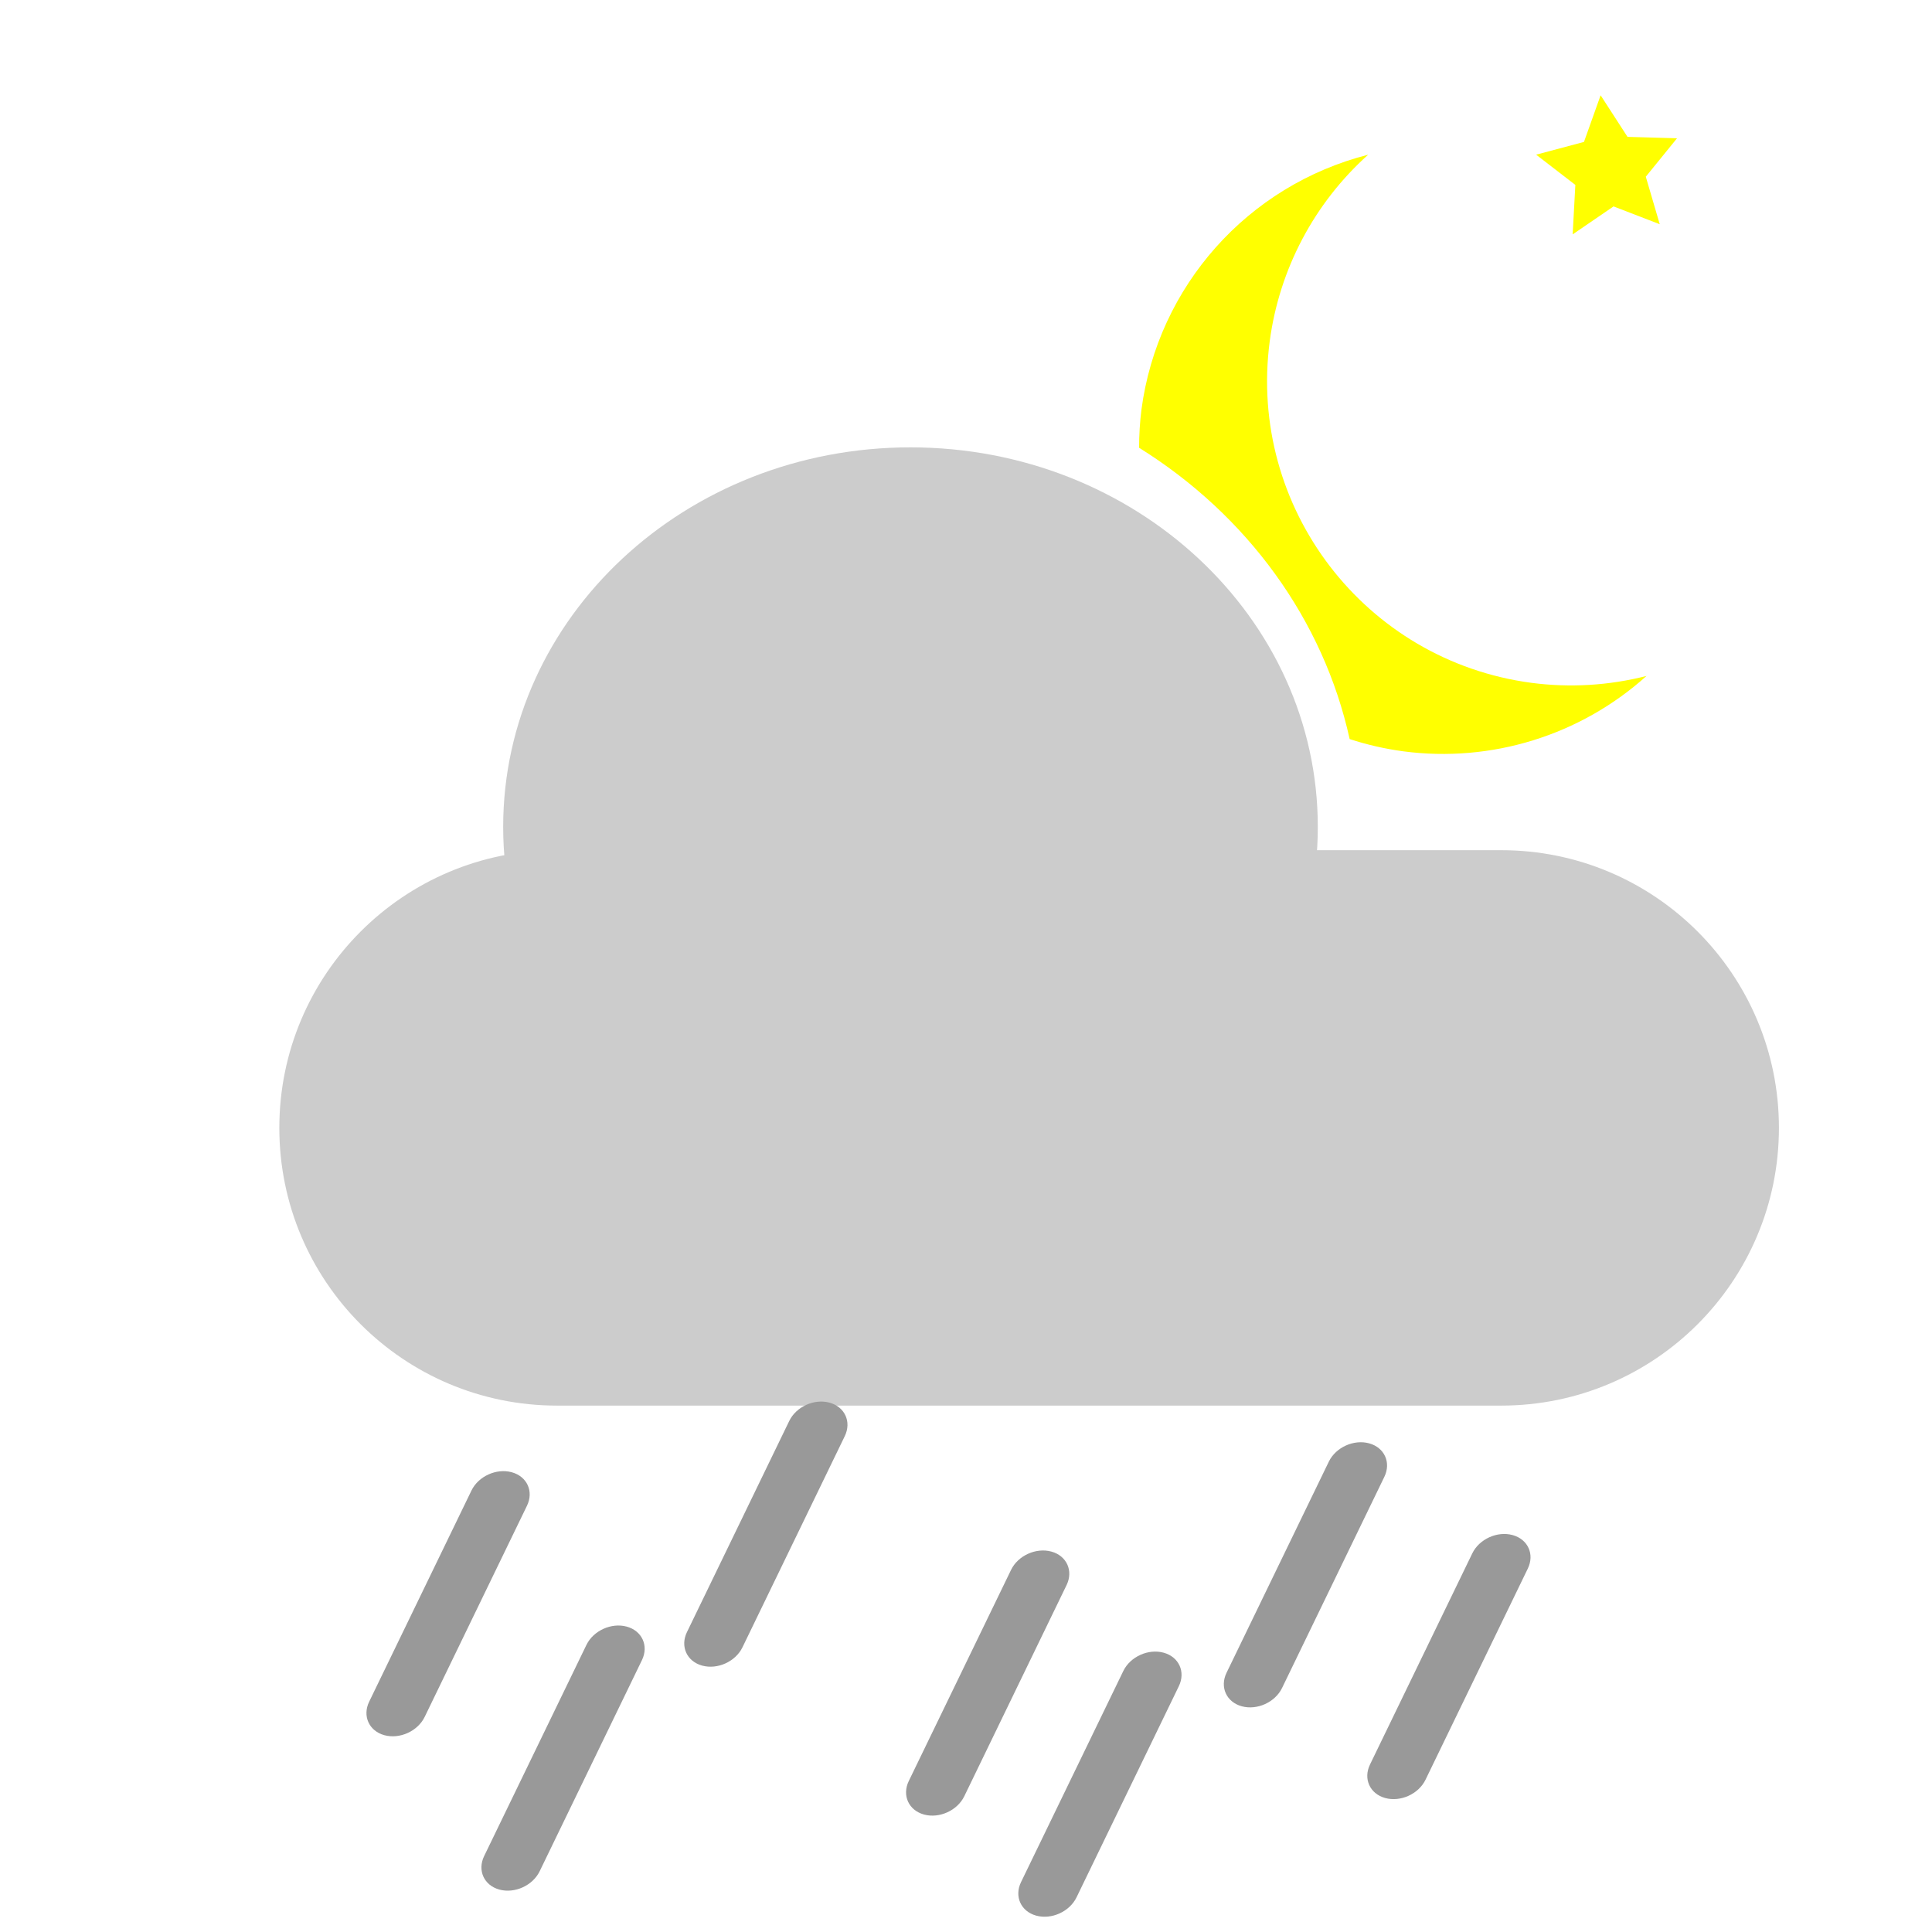
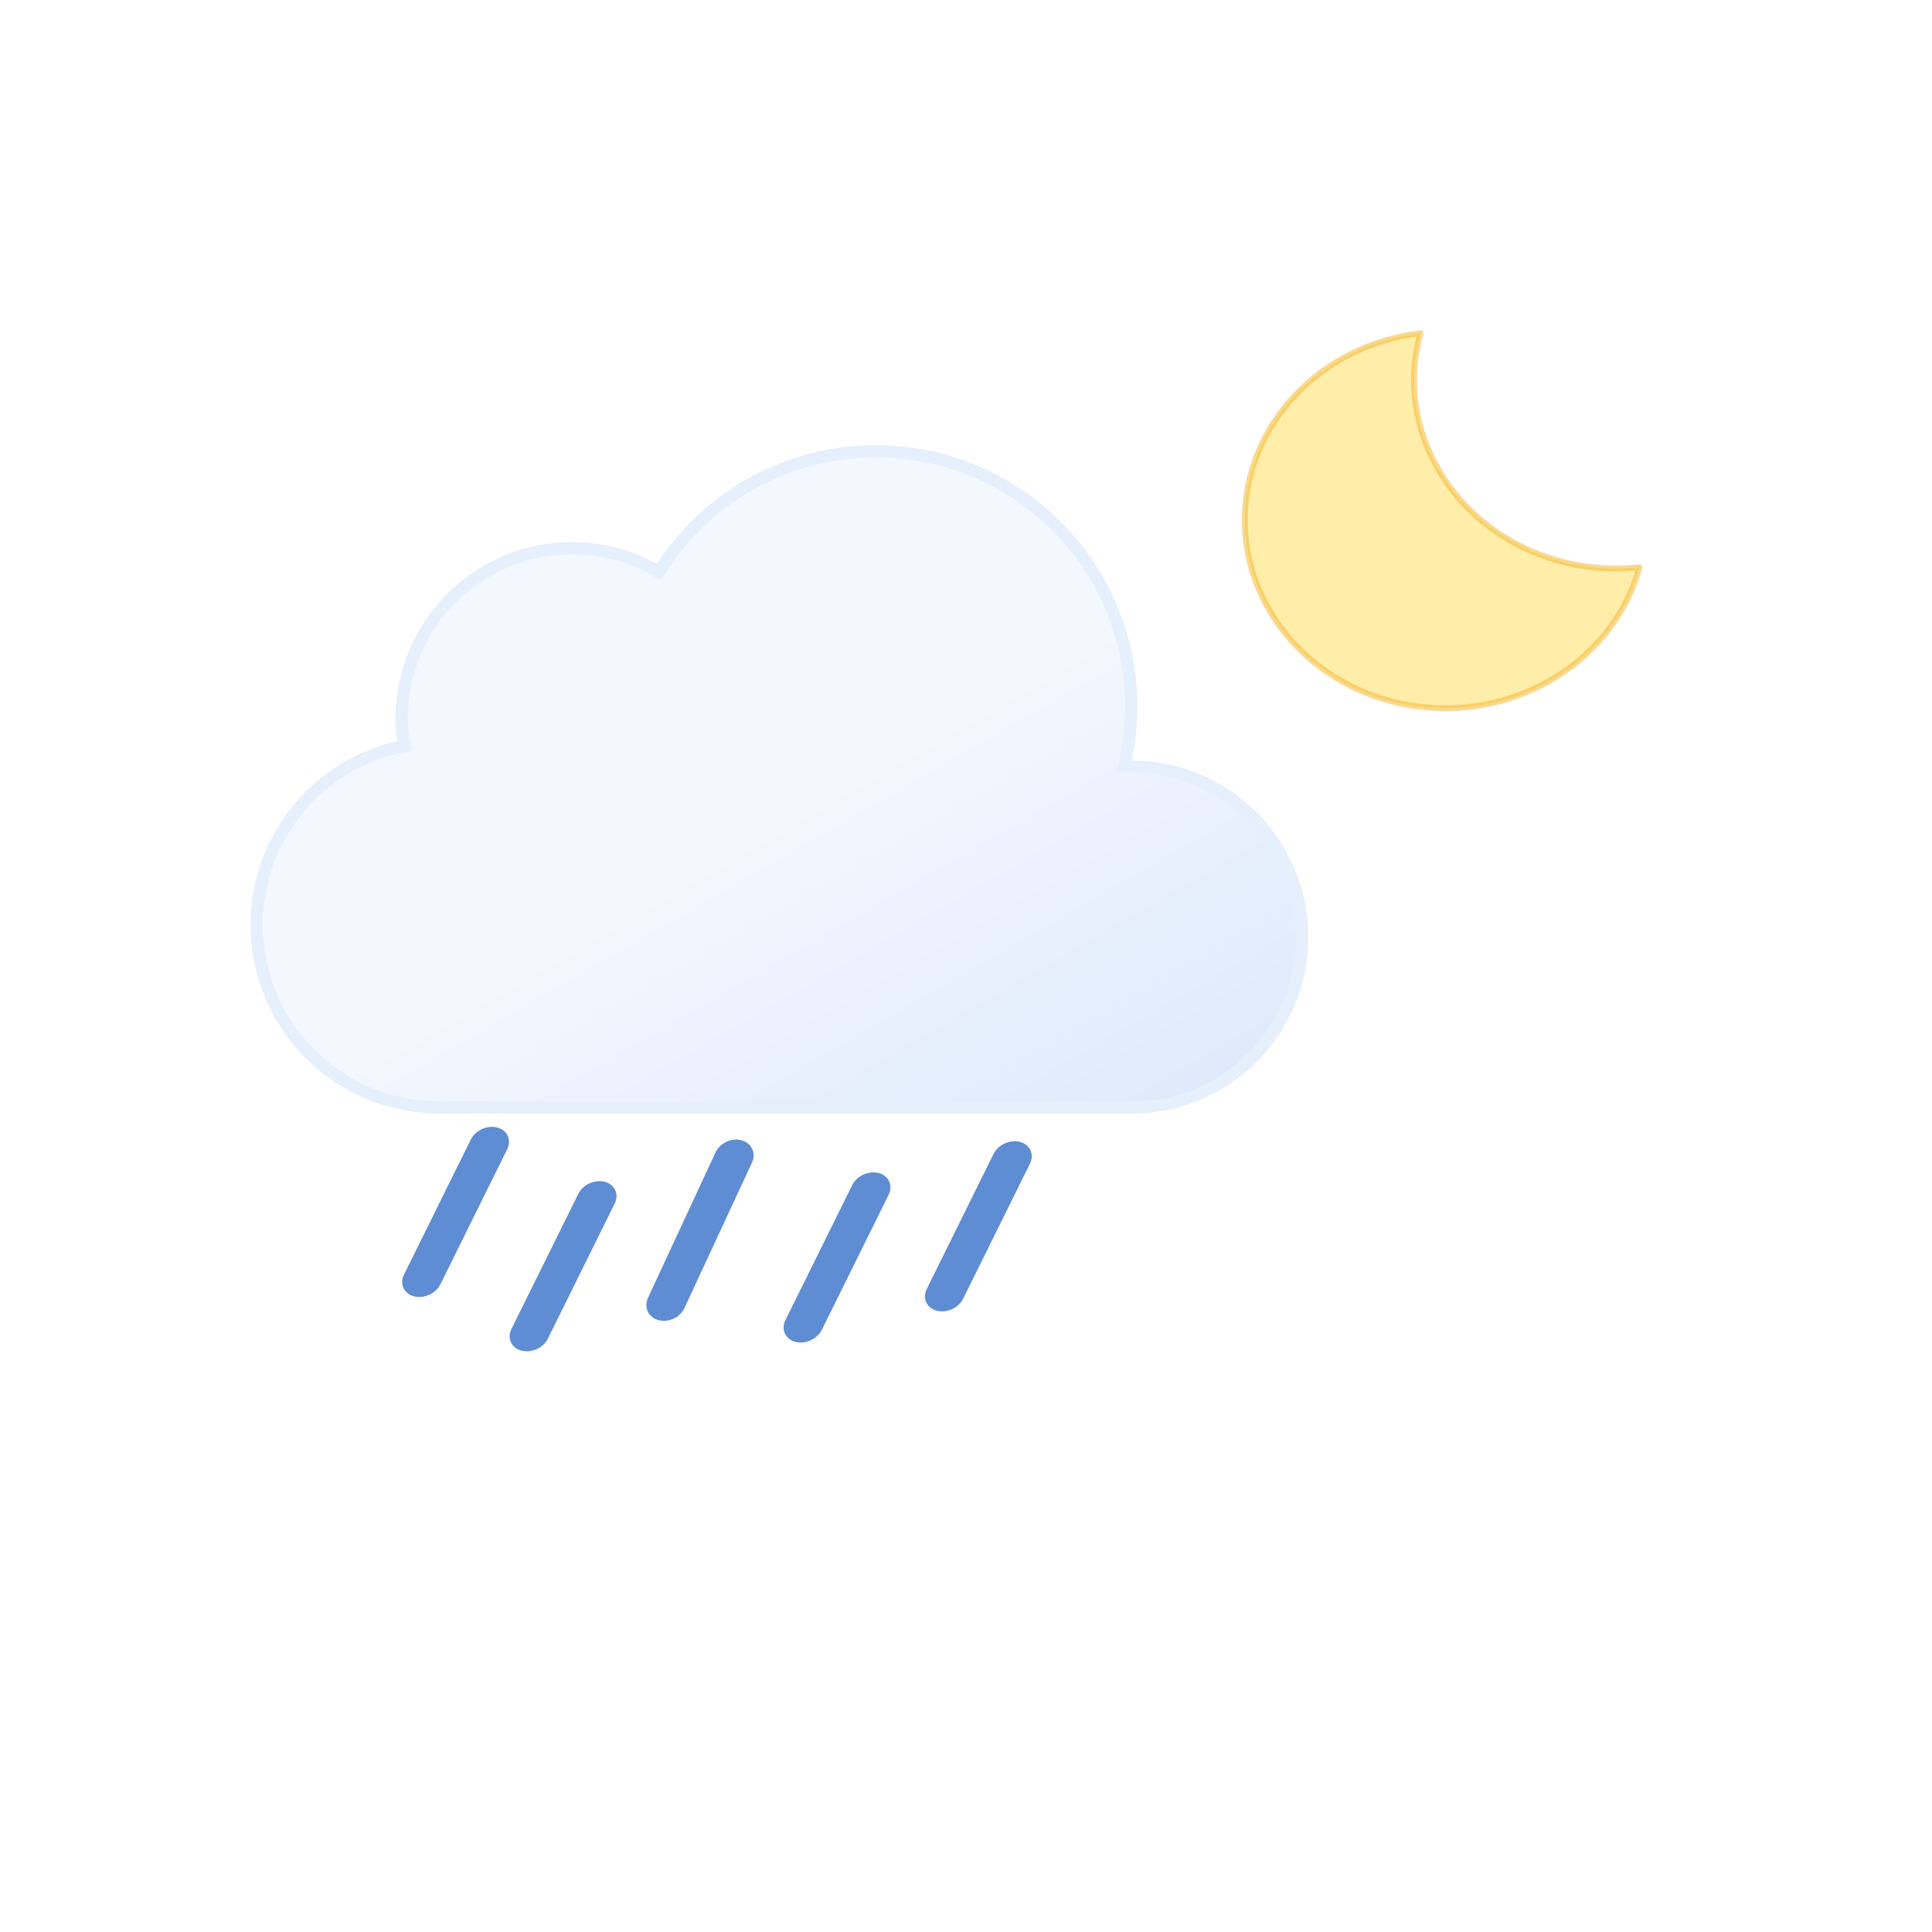
- <svg xmlns="http://www.w3.org/2000/svg" id="svg8" version="1.1" viewBox="0 0 79.375 79.375" height="300" width="300">
-   <defs id="defs2" />
-   <g style="fill:#cccccc" transform="translate(-96.24699,-25.8127)" id="g343-1">
-     <rect ry="11.409" y="60.742" x="107.723" height="22.819" width="61.61" id="rect12-9" style="fill:#cccccc;stroke-width:0.177" />
-     <ellipse ry="15.593" rx="16.734" cy="59.785" cx="133.654" id="path14-4" style="fill:#cccccc;stroke-width:0.177" />
-   </g>
-   <g id="g91" transform="translate(-142.917,35.32621)">
-     <rect transform="matrix(-0.4359864,0.8999532,-0.9645656,-0.2638432,0,0)" ry="1.182" y="-194.137" x="-29.932" height="2.365" width="12.004" id="rect400-3" style="fill:#999999;stroke-width:0.227" />
-     <rect transform="matrix(-0.4359864,0.8999532,-0.9645656,-0.2638432,0,0)" ry="1.182" y="-190.222" x="-19.227" height="2.365" width="12.004" id="rect400-3-6" style="fill:#999999;stroke-width:0.227" />
-     <rect transform="matrix(-0.4359864,0.8999532,-0.9645656,-0.2638432,0,0)" ry="1.182" y="-184.158" x="-22.065" height="2.365" width="12.004" id="rect400-3-0" style="fill:#999999;stroke-width:0.227" />
-     <rect transform="matrix(-0.4359864,0.8999532,-0.9645656,-0.2638432,0,0)" ry="1.182" y="-173.102" x="-25.622" height="2.365" width="12.004" id="rect400-3-0-2" style="fill:#999999;stroke-width:0.227" />
-     <rect transform="matrix(-0.4359864,0.8999532,-0.9645656,-0.2638432,0,0)" ry="1.182" y="-169.555" x="-14.358" height="2.365" width="12.004" id="rect400-3-6-6-0" style="fill:#999999;stroke-width:0.227" />
-     <rect transform="matrix(-0.4359864,0.8999532,-0.9645656,-0.2638432,0,0)" ry="1.182" y="-162.418" x="-19.313" height="2.365" width="12.004" id="rect400-3-0-2-1" style="fill:#999999;stroke-width:0.227" />
-     <rect transform="matrix(-0.4359864,0.8999532,-0.9645656,-0.2638432,0,0)" ry="1.182" y="-201.204" x="-27.816" height="2.365" width="12.004" id="rect400-3-0-2-7" style="fill:#999999;stroke-width:0.227" />
-   </g>
-   <g id="g862" transform="rotate(7.560241,-98.05497,-455.0592)">
-     <path id="path5430" transform="scale(0.2645833)" d="m 436.826,-67.848 a 47.265,47.265 0 0 0 -29.691,43.854 47.265,47.265 0 0 0 0.42,5.938 75.163,70.038 0 0 1 38.361,40.539 47.265,47.265 0 0 0 8.484,0.789 A 47.265,47.265 0 0 0 490.322,6.699 47.265,47.265 0 0 1 472.75,10.111 47.265,47.265 0 0 1 425.484,-37.154 47.265,47.265 0 0 1 436.826,-67.848 Z" style="fill:#ffff00;stroke:none;stroke-width:0.519" />
-     <path style="fill:#ffff00;stroke:none;stroke-width:0.137" id="path5451" d="m 127.828,-16.696 -1.978,-0.476 -1.514,1.36 -0.158,-2.029 -1.761,-1.02 1.88,-0.777 0.426,-1.99 1.32,1.548 2.024,-0.21 -1.064,1.734 z" />
-   </g>
+ <svg xmlns="http://www.w3.org/2000/svg" viewBox="0 0 79.374 79.374" version="1.1" id="svg22" width="300" height="300">
+   <defs id="defs16">
+     <linearGradient id="a" x1="40.76" y1="23" x2="50.83" y2="40.46" gradientUnits="userSpaceOnUse">
+       <stop offset="0" stop-color="#9ca3af" id="stop2" />
+       <stop offset="0.45" stop-color="#9ca3af" id="stop4" />
+       <stop offset="1" stop-color="#6b7280" id="stop6" />
+     </linearGradient>
+     <linearGradient id="b" x1="22.56" y1="21.96" x2="39.2" y2="50.8" gradientUnits="userSpaceOnUse">
+       <stop offset="0" stop-color="#f3f7fe" id="stop9" />
+       <stop offset="0.45" stop-color="#f3f7fe" id="stop11" />
+       <stop offset="1" stop-color="#deeafb" id="stop13" />
+     </linearGradient>
+   </defs>
+   <path d="m 46.5,31.5 h -0.32 a 10.49,10.49 0 0 0 -19.11,-8 7,7 0 0 0 -10.57,6 7.21,7.21 0 0 0 0.1,1.14 7.5,7.5 0 0 0 1.4,14.86 4.19,4.19 0 0 0 0.5,0 v 0 h 28 a 7,7 0 0 0 0,-14 z" stroke="#e6effc" stroke-miterlimit="10" stroke-width="0.5" fill="url(#b)" id="path20" />
+   <rect style="fill:#5f8dd3;stroke-width:0.152" id="rect400-3-0-2" width="8.142" height="1.554" x="37.147" y="-48.738" ry="0.777" transform="matrix(-0.4212304,0.9069537,-0.961624,-0.2743708,0,0)" />
+   <rect style="fill:#5f8dd3;stroke-width:0.147" id="rect400-3-0-2-1" width="7.735" height="1.548" x="40.241" y="-40.397" ry="0.774" transform="matrix(-0.4433532,0.896347,-0.9659346,-0.2587862,0,0)" />
+   <rect style="fill:#5f8dd3;stroke-width:0.147" id="rect400-3-0-2-1-1" width="7.735" height="1.548" x="41.273" y="-45.443" ry="0.774" transform="matrix(-0.4433532,0.896347,-0.9659346,-0.2587862,0,0)" />
+   <rect style="fill:#5f8dd3;stroke-width:0.147" id="rect400-3-0-2-8" width="7.735" height="1.548" x="35.155" y="-60.297" ry="0.774" transform="matrix(-0.4433532,0.896347,-0.9659346,-0.2587862,0,0)" />
+   <rect style="fill:#5f8dd3;stroke-width:0.147" id="rect400-3-0-2-7" width="7.735" height="1.548" x="37.948" y="-55.568" ry="0.774" transform="matrix(-0.4433532,0.896347,-0.9659346,-0.2587862,0,0)" />
+   <path fill="url(#a)" stroke="#72b9d5" stroke-linecap="round" stroke-linejoin="round" stroke-width="0.241" d="m 66.441,23.356 a 8.291,7.78 0 0 1 -8.351,-7.729 8.107,7.607 0 0 1 0.274,-1.938 8.241,7.733 0 1 0 8.993,9.62 c -0.304,0.028 -0.607,0.047 -0.916,0.047 z" id="path28509" style="fill:#ffeeaa;stroke:#f2b21d;stroke-opacity:0.486">
+     <animateTransform attributeName="transform" dur="10s" repeatCount="indefinite" type="rotate" values="-5 32 32; 15 32 32; -5 32 32" />
+   </path>
</svg>
